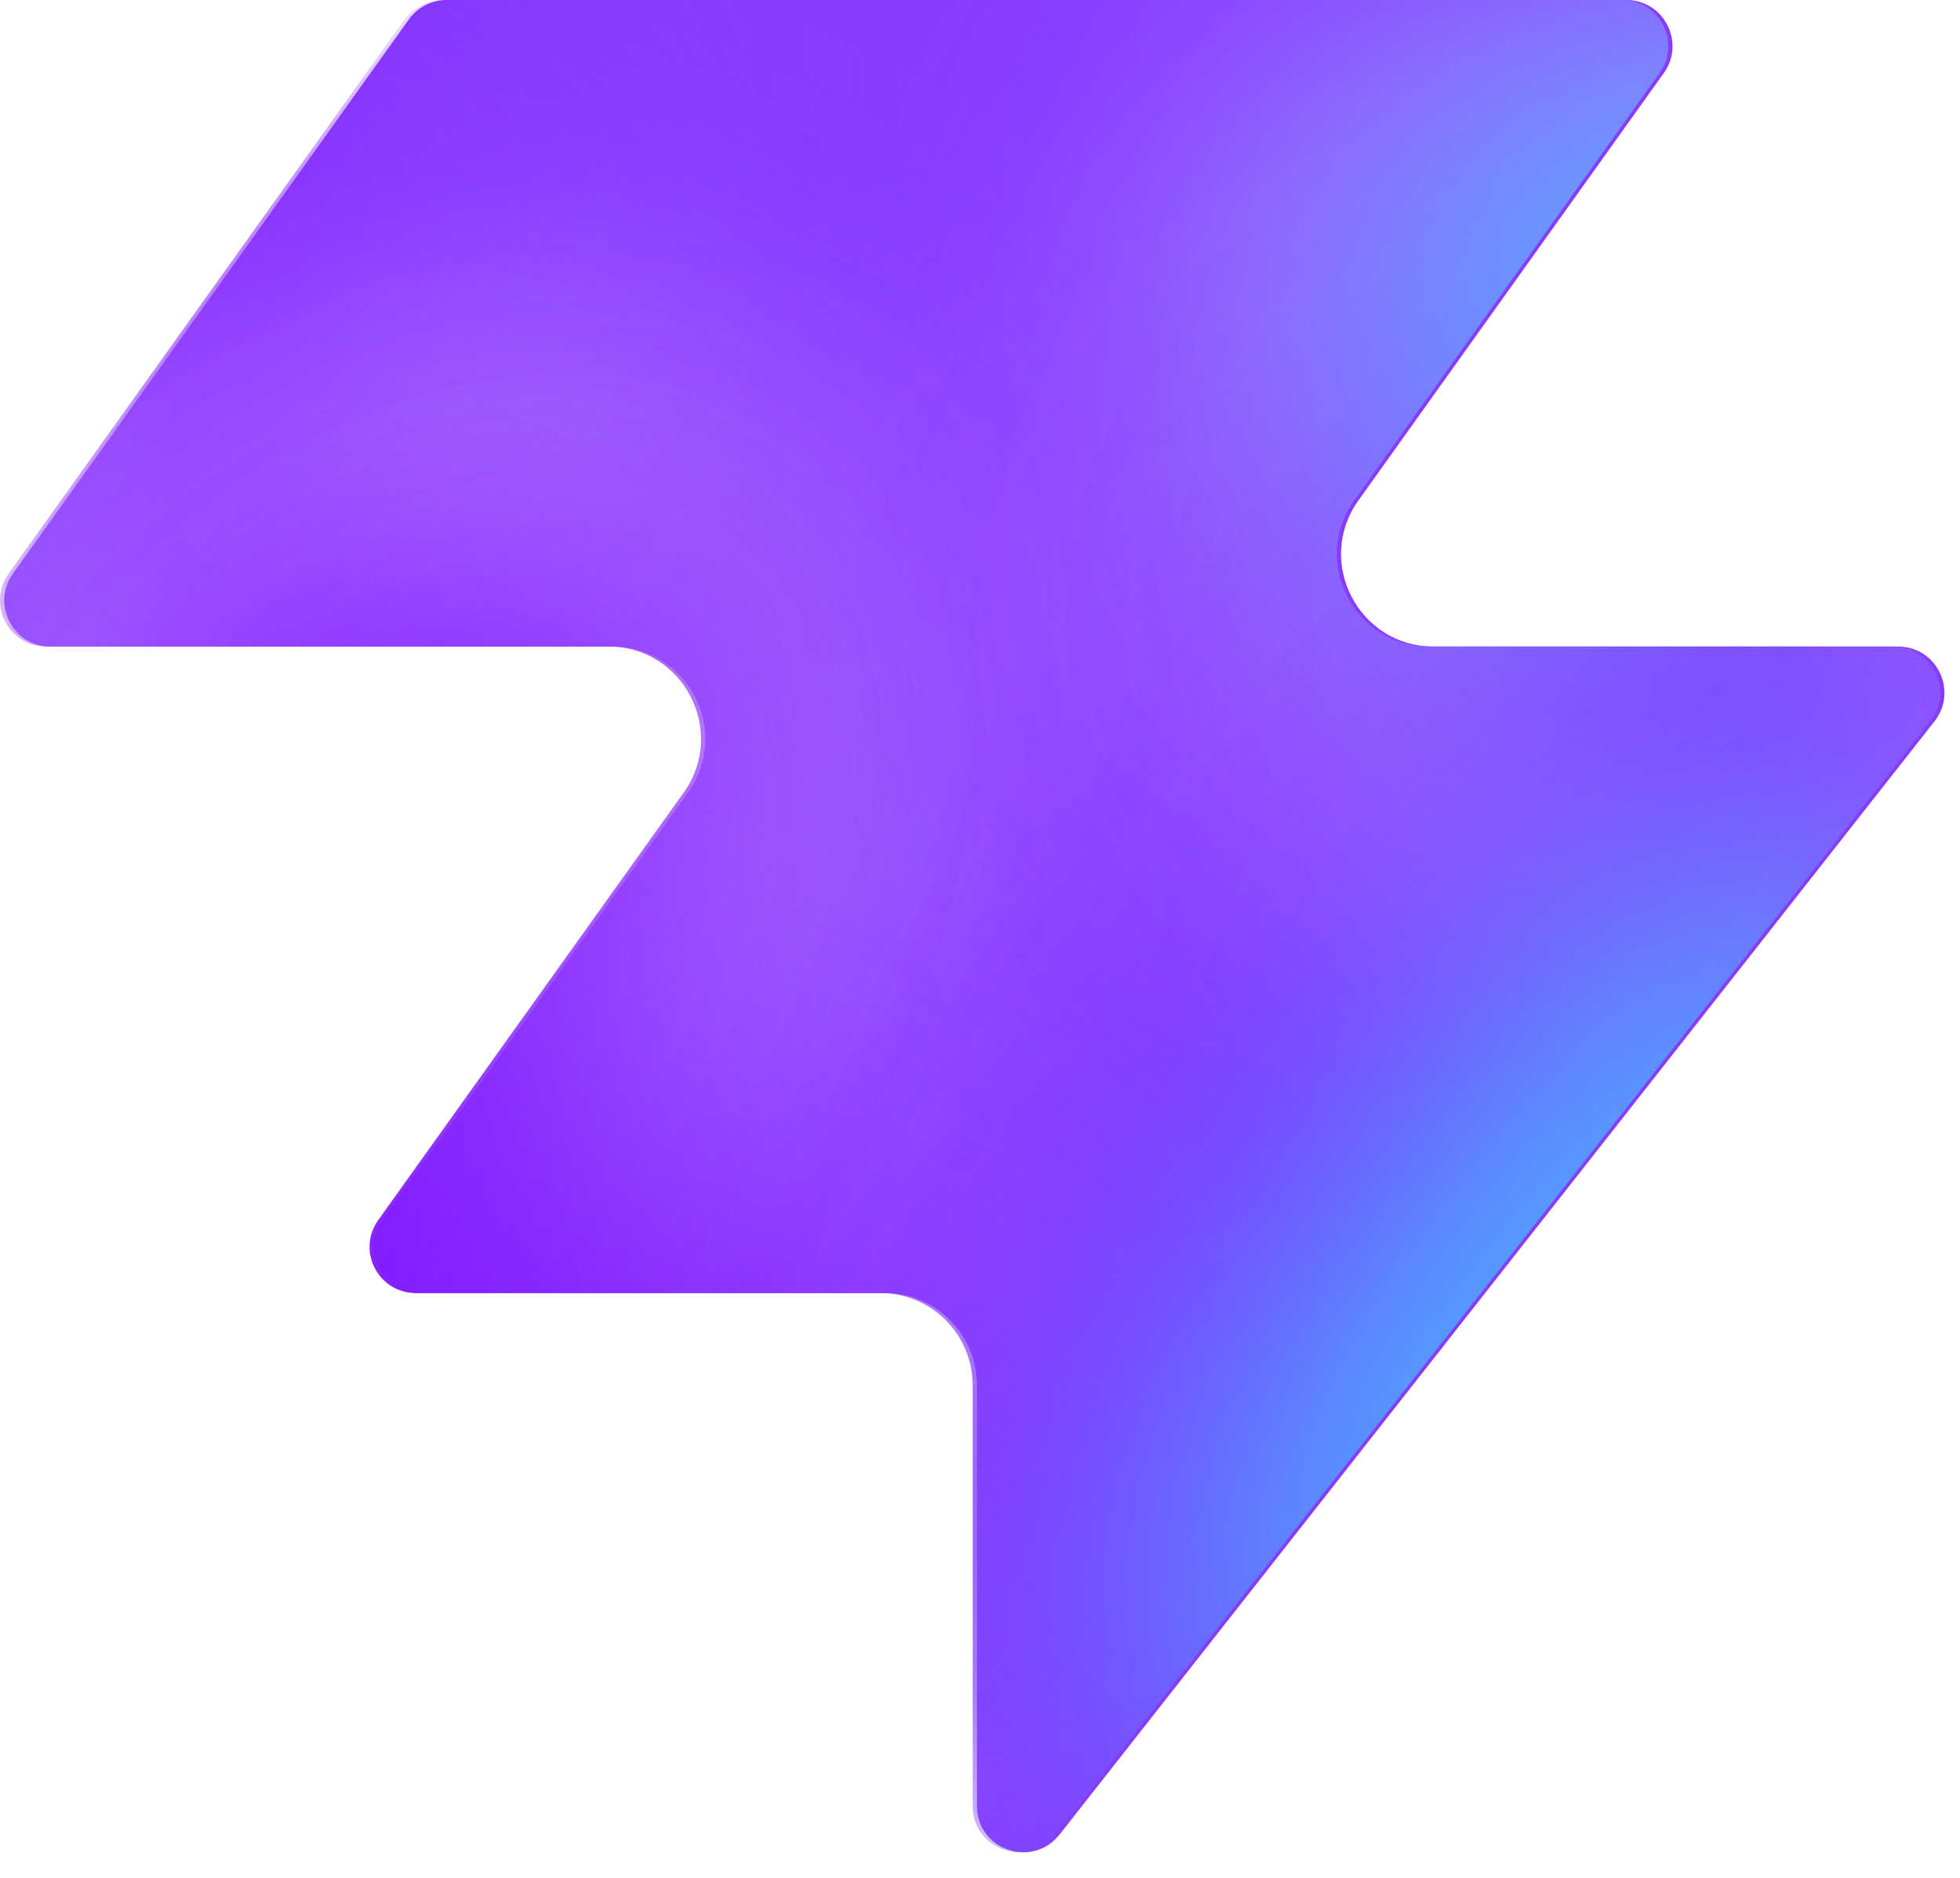
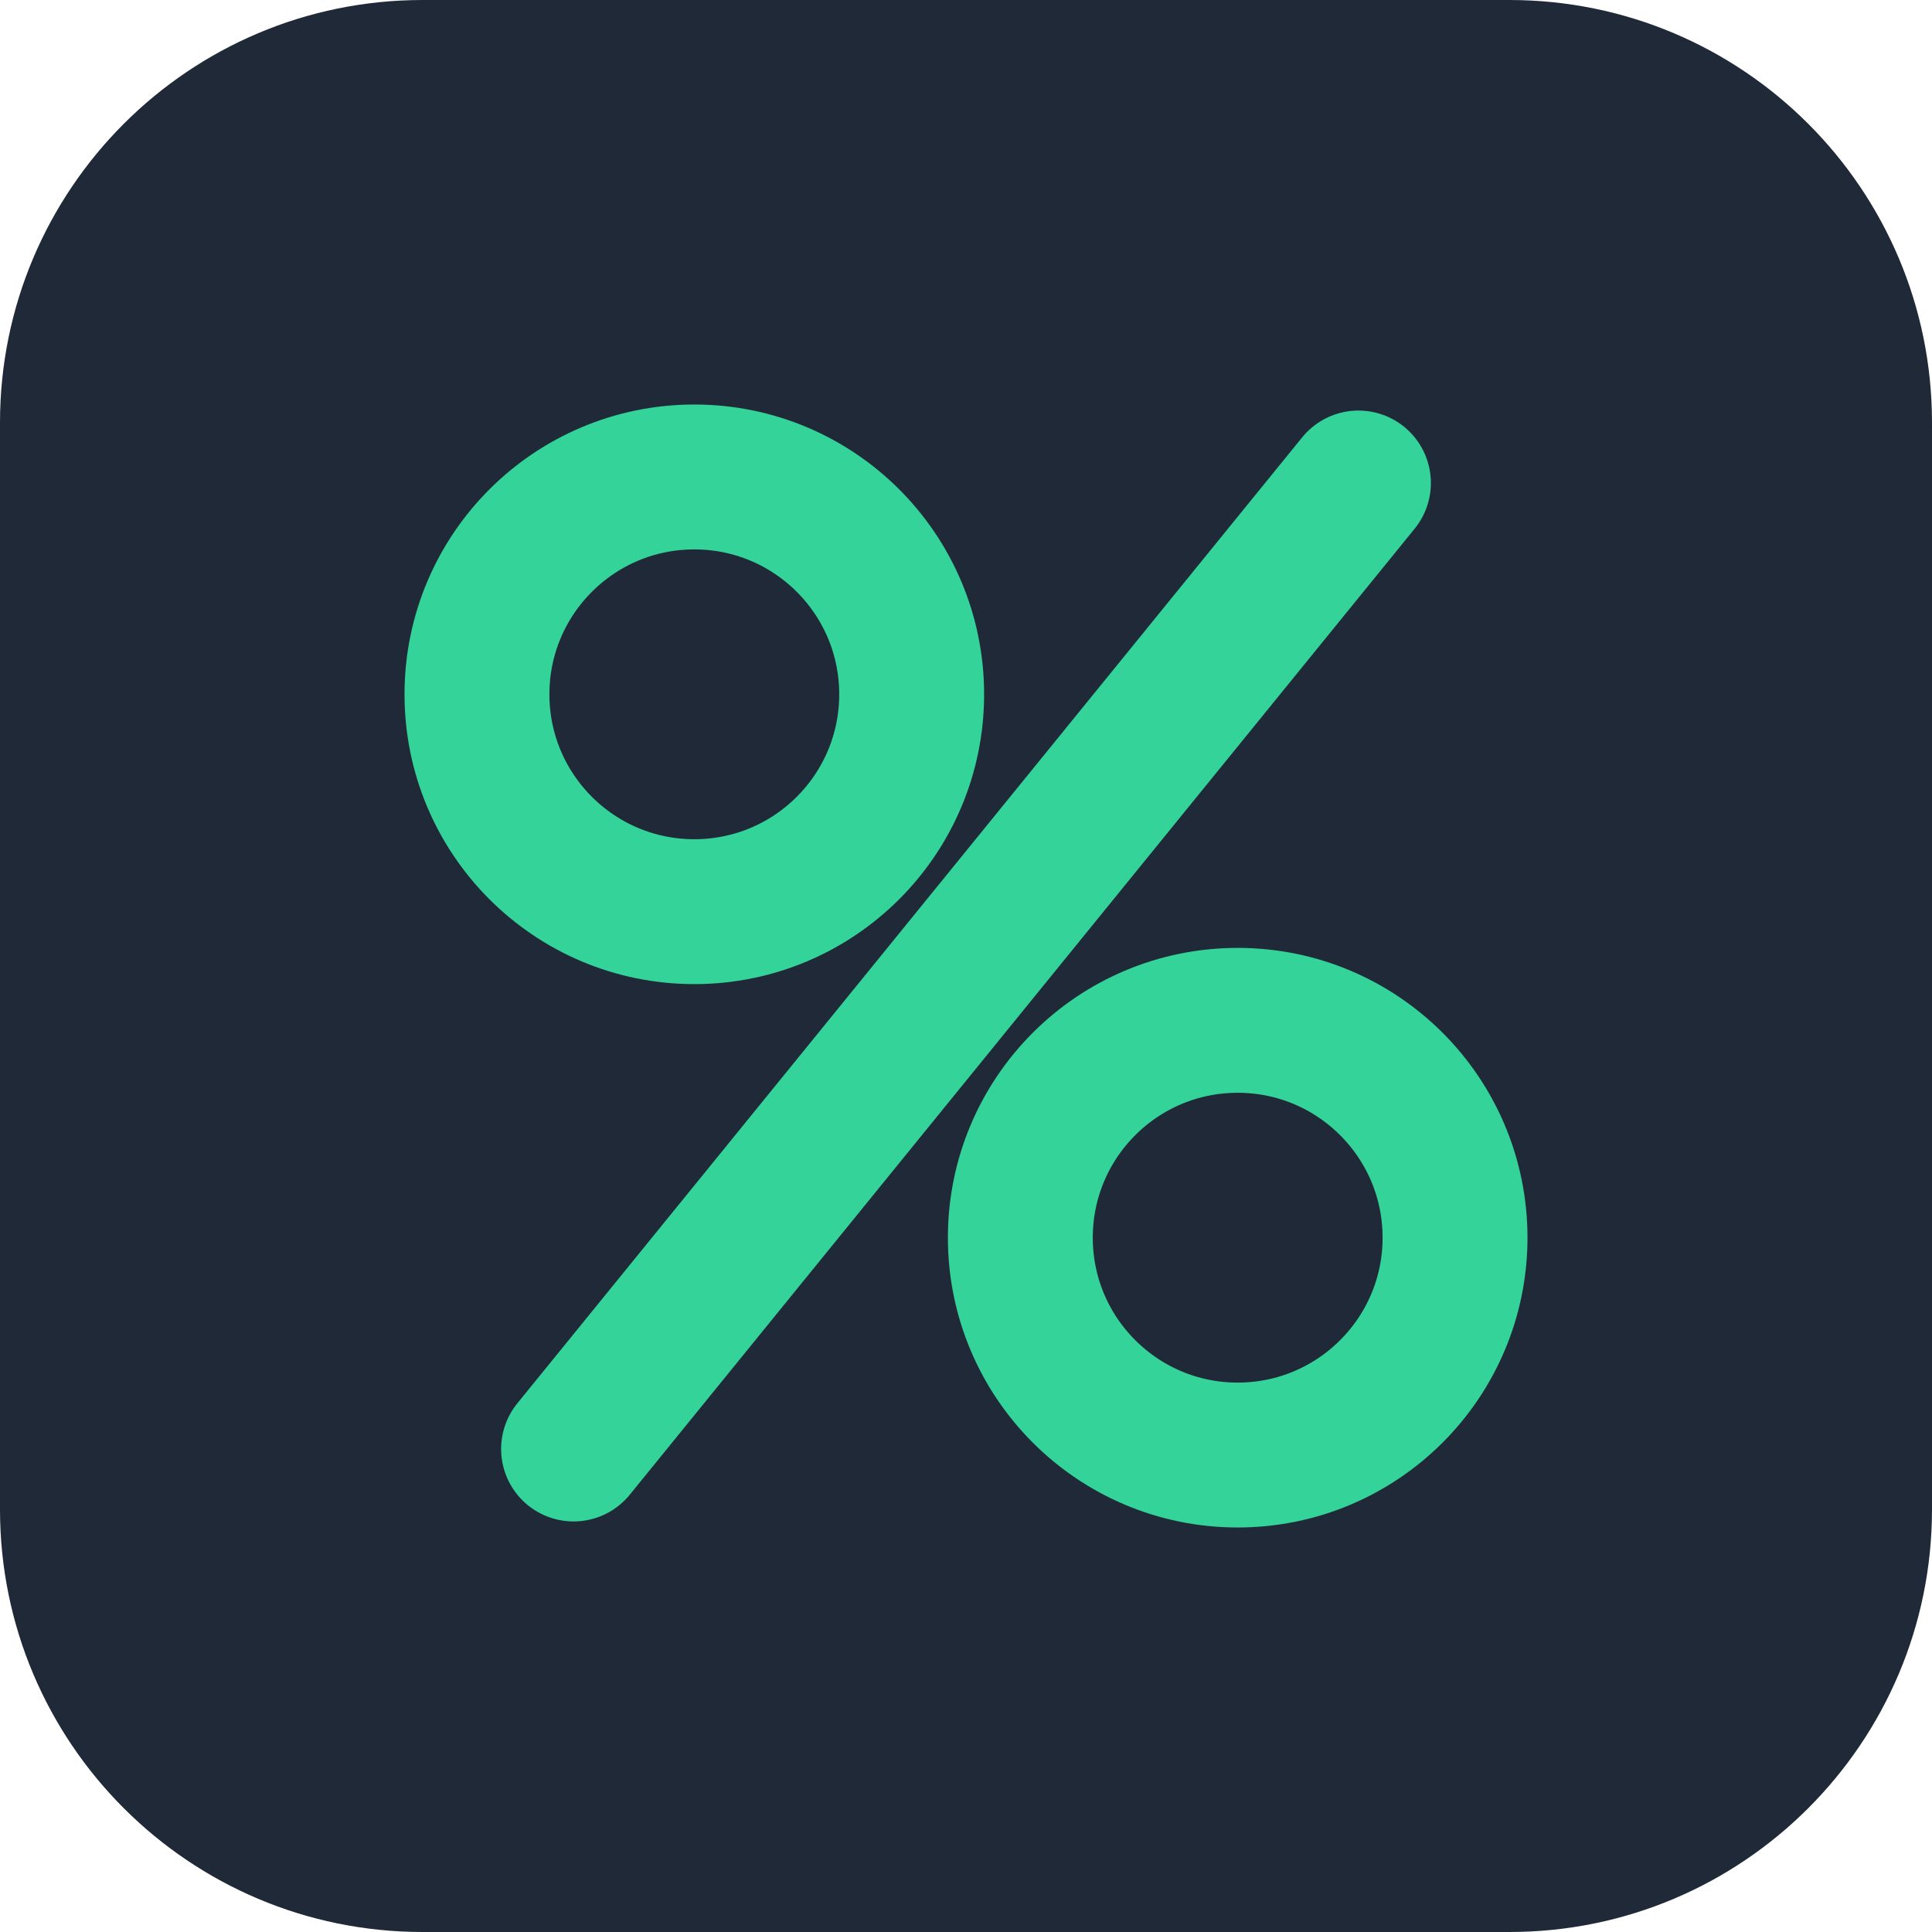
- <svg xmlns="http://www.w3.org/2000/svg" width="48" height="46" fill="none" viewBox="0 0 48 46">
-   <path fill="#863bff" d="M25.946 44.938c-.664.845-2.021.375-2.021-.698V33.937a2.26 2.26 0 0 0-2.262-2.262H10.287c-.92 0-1.456-1.04-.92-1.788l7.48-10.471c1.07-1.497 0-3.578-1.842-3.578H1.237c-.92 0-1.456-1.04-.92-1.788L10.013.474c.214-.297.556-.474.92-.474h28.894c.92 0 1.456 1.04.92 1.788l-7.48 10.471c-1.07 1.498 0 3.579 1.842 3.579h11.377c.943 0 1.473 1.088.89 1.83L25.947 44.94z" style="fill:#863bff;fill:color(display-p3 .525 .23 1);fill-opacity:1" />
-   <mask id="a" width="48" height="46" x="0" y="0" maskUnits="userSpaceOnUse" style="mask-type:alpha">
-     <path fill="#000" d="M25.842 44.938c-.664.844-2.021.375-2.021-.698V33.937a2.26 2.26 0 0 0-2.262-2.262H10.183c-.92 0-1.456-1.04-.92-1.788l7.48-10.471c1.07-1.498 0-3.579-1.842-3.579H1.133c-.92 0-1.456-1.04-.92-1.787L9.91.473c.214-.297.556-.474.92-.474h28.894c.92 0 1.456 1.04.92 1.788l-7.48 10.471c-1.07 1.498 0 3.578 1.842 3.578h11.377c.943 0 1.473 1.088.89 1.832L25.843 44.94z" style="fill:#000;fill-opacity:1" />
-   </mask>
-   <g mask="url(#a)">
-     <g filter="url(#b)">
-       <ellipse cx="5.508" cy="14.704" fill="#ede6ff" rx="5.508" ry="14.704" style="fill:#ede6ff;fill:color(display-p3 .927 .903 1);fill-opacity:1" transform="matrix(.00324 1 1 -.00324 -4.47 31.516)" />
-     </g>
-     <g filter="url(#c)">
-       <ellipse cx="10.399" cy="29.851" fill="#ede6ff" rx="10.399" ry="29.851" style="fill:#ede6ff;fill:color(display-p3 .927 .903 1);fill-opacity:1" transform="matrix(.00324 1 1 -.00324 -39.328 7.883)" />
-     </g>
-     <g filter="url(#d)">
-       <ellipse cx="5.508" cy="30.487" fill="#7e14ff" rx="5.508" ry="30.487" style="fill:#7e14ff;fill:color(display-p3 .492 .077 1);fill-opacity:1" transform="rotate(89.814 -25.913 -14.639)scale(1 -1)" />
-     </g>
-     <g filter="url(#e)">
-       <ellipse cx="5.508" cy="30.599" fill="#7e14ff" rx="5.508" ry="30.599" style="fill:#7e14ff;fill:color(display-p3 .492 .077 1);fill-opacity:1" transform="rotate(89.814 -32.644 -3.334)scale(1 -1)" />
-     </g>
-     <g filter="url(#f)">
-       <ellipse cx="5.508" cy="30.599" fill="#7e14ff" rx="5.508" ry="30.599" style="fill:#7e14ff;fill:color(display-p3 .492 .077 1);fill-opacity:1" transform="matrix(.00324 1 1 -.00324 -34.34 30.47)" />
-     </g>
-     <g filter="url(#g)">
-       <ellipse cx="14.072" cy="22.078" fill="#ede6ff" rx="14.072" ry="22.078" style="fill:#ede6ff;fill:color(display-p3 .927 .903 1);fill-opacity:1" transform="rotate(93.35 24.506 48.493)scale(-1 1)" />
-     </g>
-     <g filter="url(#h)">
-       <ellipse cx="3.47" cy="21.501" fill="#7e14ff" rx="3.47" ry="21.501" style="fill:#7e14ff;fill:color(display-p3 .492 .077 1);fill-opacity:1" transform="rotate(89.009 28.708 47.59)scale(-1 1)" />
-     </g>
-     <g filter="url(#i)">
-       <ellipse cx="3.47" cy="21.501" fill="#7e14ff" rx="3.47" ry="21.501" style="fill:#7e14ff;fill:color(display-p3 .492 .077 1);fill-opacity:1" transform="rotate(89.009 28.708 47.59)scale(-1 1)" />
-     </g>
-     <g filter="url(#j)">
-       <ellipse cx=".387" cy="8.972" fill="#7e14ff" rx="4.407" ry="29.108" style="fill:#7e14ff;fill:color(display-p3 .492 .077 1);fill-opacity:1" transform="rotate(39.51 .387 8.972)" />
-     </g>
-     <g filter="url(#k)">
-       <ellipse cx="47.523" cy="-6.092" fill="#7e14ff" rx="4.407" ry="29.108" style="fill:#7e14ff;fill:color(display-p3 .492 .077 1);fill-opacity:1" transform="rotate(37.892 47.523 -6.092)" />
-     </g>
-     <g filter="url(#l)">
-       <ellipse cx="41.412" cy="6.333" fill="#47bfff" rx="5.971" ry="9.665" style="fill:#47bfff;fill:color(display-p3 .28 .748 1);fill-opacity:1" transform="rotate(37.892 41.412 6.333)" />
-     </g>
-     <g filter="url(#m)">
-       <ellipse cx="-1.879" cy="38.332" fill="#7e14ff" rx="4.407" ry="29.108" style="fill:#7e14ff;fill:color(display-p3 .492 .077 1);fill-opacity:1" transform="rotate(37.892 -1.88 38.332)" />
-     </g>
-     <g filter="url(#n)">
-       <ellipse cx="-1.879" cy="38.332" fill="#7e14ff" rx="4.407" ry="29.108" style="fill:#7e14ff;fill:color(display-p3 .492 .077 1);fill-opacity:1" transform="rotate(37.892 -1.88 38.332)" />
-     </g>
-     <g filter="url(#o)">
-       <ellipse cx="35.651" cy="29.907" fill="#7e14ff" rx="4.407" ry="29.108" style="fill:#7e14ff;fill:color(display-p3 .492 .077 1);fill-opacity:1" transform="rotate(37.892 35.651 29.907)" />
-     </g>
-     <g filter="url(#p)">
-       <ellipse cx="38.418" cy="32.4" fill="#47bfff" rx="5.971" ry="15.297" style="fill:#47bfff;fill:color(display-p3 .28 .748 1);fill-opacity:1" transform="rotate(37.892 38.418 32.4)" />
-     </g>
-   </g>
-   <defs>
-     <filter id="b" width="60.045" height="41.654" x="-19.77" y="16.149" color-interpolation-filters="sRGB" filterUnits="userSpaceOnUse">
-       <feFlood flood-opacity="0" result="BackgroundImageFix" />
-       <feBlend in="SourceGraphic" in2="BackgroundImageFix" result="shape" />
-       <feGaussianBlur result="effect1_foregroundBlur_2002_17158" stdDeviation="7.659" />
-     </filter>
-     <filter id="c" width="90.34" height="51.437" x="-54.613" y="-7.533" color-interpolation-filters="sRGB" filterUnits="userSpaceOnUse">
-       <feFlood flood-opacity="0" result="BackgroundImageFix" />
-       <feBlend in="SourceGraphic" in2="BackgroundImageFix" result="shape" />
-       <feGaussianBlur result="effect1_foregroundBlur_2002_17158" stdDeviation="7.659" />
-     </filter>
-     <filter id="d" width="79.355" height="29.4" x="-49.64" y="2.03" color-interpolation-filters="sRGB" filterUnits="userSpaceOnUse">
-       <feFlood flood-opacity="0" result="BackgroundImageFix" />
-       <feBlend in="SourceGraphic" in2="BackgroundImageFix" result="shape" />
-       <feGaussianBlur result="effect1_foregroundBlur_2002_17158" stdDeviation="4.596" />
-     </filter>
-     <filter id="e" width="79.579" height="29.4" x="-45.045" y="20.029" color-interpolation-filters="sRGB" filterUnits="userSpaceOnUse">
-       <feFlood flood-opacity="0" result="BackgroundImageFix" />
-       <feBlend in="SourceGraphic" in2="BackgroundImageFix" result="shape" />
-       <feGaussianBlur result="effect1_foregroundBlur_2002_17158" stdDeviation="4.596" />
-     </filter>
-     <filter id="f" width="79.579" height="29.4" x="-43.513" y="21.178" color-interpolation-filters="sRGB" filterUnits="userSpaceOnUse">
-       <feFlood flood-opacity="0" result="BackgroundImageFix" />
-       <feBlend in="SourceGraphic" in2="BackgroundImageFix" result="shape" />
-       <feGaussianBlur result="effect1_foregroundBlur_2002_17158" stdDeviation="4.596" />
-     </filter>
-     <filter id="g" width="74.749" height="58.852" x="15.756" y="-17.901" color-interpolation-filters="sRGB" filterUnits="userSpaceOnUse">
-       <feFlood flood-opacity="0" result="BackgroundImageFix" />
-       <feBlend in="SourceGraphic" in2="BackgroundImageFix" result="shape" />
-       <feGaussianBlur result="effect1_foregroundBlur_2002_17158" stdDeviation="7.659" />
-     </filter>
-     <filter id="h" width="61.377" height="25.362" x="23.548" y="2.284" color-interpolation-filters="sRGB" filterUnits="userSpaceOnUse">
-       <feFlood flood-opacity="0" result="BackgroundImageFix" />
-       <feBlend in="SourceGraphic" in2="BackgroundImageFix" result="shape" />
-       <feGaussianBlur result="effect1_foregroundBlur_2002_17158" stdDeviation="4.596" />
-     </filter>
-     <filter id="i" width="61.377" height="25.362" x="23.548" y="2.284" color-interpolation-filters="sRGB" filterUnits="userSpaceOnUse">
-       <feFlood flood-opacity="0" result="BackgroundImageFix" />
-       <feBlend in="SourceGraphic" in2="BackgroundImageFix" result="shape" />
-       <feGaussianBlur result="effect1_foregroundBlur_2002_17158" stdDeviation="4.596" />
-     </filter>
-     <filter id="j" width="56.045" height="63.649" x="-27.636" y="-22.853" color-interpolation-filters="sRGB" filterUnits="userSpaceOnUse">
-       <feFlood flood-opacity="0" result="BackgroundImageFix" />
-       <feBlend in="SourceGraphic" in2="BackgroundImageFix" result="shape" />
-       <feGaussianBlur result="effect1_foregroundBlur_2002_17158" stdDeviation="4.596" />
-     </filter>
-     <filter id="k" width="54.814" height="64.646" x="20.116" y="-38.415" color-interpolation-filters="sRGB" filterUnits="userSpaceOnUse">
-       <feFlood flood-opacity="0" result="BackgroundImageFix" />
-       <feBlend in="SourceGraphic" in2="BackgroundImageFix" result="shape" />
-       <feGaussianBlur result="effect1_foregroundBlur_2002_17158" stdDeviation="4.596" />
-     </filter>
-     <filter id="l" width="33.541" height="35.313" x="24.641" y="-11.323" color-interpolation-filters="sRGB" filterUnits="userSpaceOnUse">
-       <feFlood flood-opacity="0" result="BackgroundImageFix" />
-       <feBlend in="SourceGraphic" in2="BackgroundImageFix" result="shape" />
-       <feGaussianBlur result="effect1_foregroundBlur_2002_17158" stdDeviation="4.596" />
-     </filter>
-     <filter id="m" width="54.814" height="64.646" x="-29.286" y="6.009" color-interpolation-filters="sRGB" filterUnits="userSpaceOnUse">
-       <feFlood flood-opacity="0" result="BackgroundImageFix" />
-       <feBlend in="SourceGraphic" in2="BackgroundImageFix" result="shape" />
-       <feGaussianBlur result="effect1_foregroundBlur_2002_17158" stdDeviation="4.596" />
-     </filter>
-     <filter id="n" width="54.814" height="64.646" x="-29.286" y="6.009" color-interpolation-filters="sRGB" filterUnits="userSpaceOnUse">
-       <feFlood flood-opacity="0" result="BackgroundImageFix" />
-       <feBlend in="SourceGraphic" in2="BackgroundImageFix" result="shape" />
-       <feGaussianBlur result="effect1_foregroundBlur_2002_17158" stdDeviation="4.596" />
-     </filter>
-     <filter id="o" width="54.814" height="64.646" x="8.244" y="-2.416" color-interpolation-filters="sRGB" filterUnits="userSpaceOnUse">
-       <feFlood flood-opacity="0" result="BackgroundImageFix" />
-       <feBlend in="SourceGraphic" in2="BackgroundImageFix" result="shape" />
-       <feGaussianBlur result="effect1_foregroundBlur_2002_17158" stdDeviation="4.596" />
-     </filter>
-     <filter id="p" width="39.409" height="43.623" x="18.713" y="10.588" color-interpolation-filters="sRGB" filterUnits="userSpaceOnUse">
-       <feFlood flood-opacity="0" result="BackgroundImageFix" />
-       <feBlend in="SourceGraphic" in2="BackgroundImageFix" result="shape" />
-       <feGaussianBlur result="effect1_foregroundBlur_2002_17158" stdDeviation="4.596" />
-     </filter>
-   </defs>
+ <svg xmlns="http://www.w3.org/2000/svg" viewBox="0 0 32 32" role="img" aria-label="Promociones">
+   <rect width="32" height="32" rx="7" fill="#1f2937" />
+   <circle cx="11.5" cy="11.5" r="3.6" fill="none" stroke="#34d399" stroke-width="2.4" />
+   <circle cx="20.5" cy="20.5" r="3.6" fill="none" stroke="#34d399" stroke-width="2.4" />
+   <line x1="22.5" y1="8" x2="9.5" y2="24" stroke="#34d399" stroke-width="2.4" stroke-linecap="round" />
</svg>
